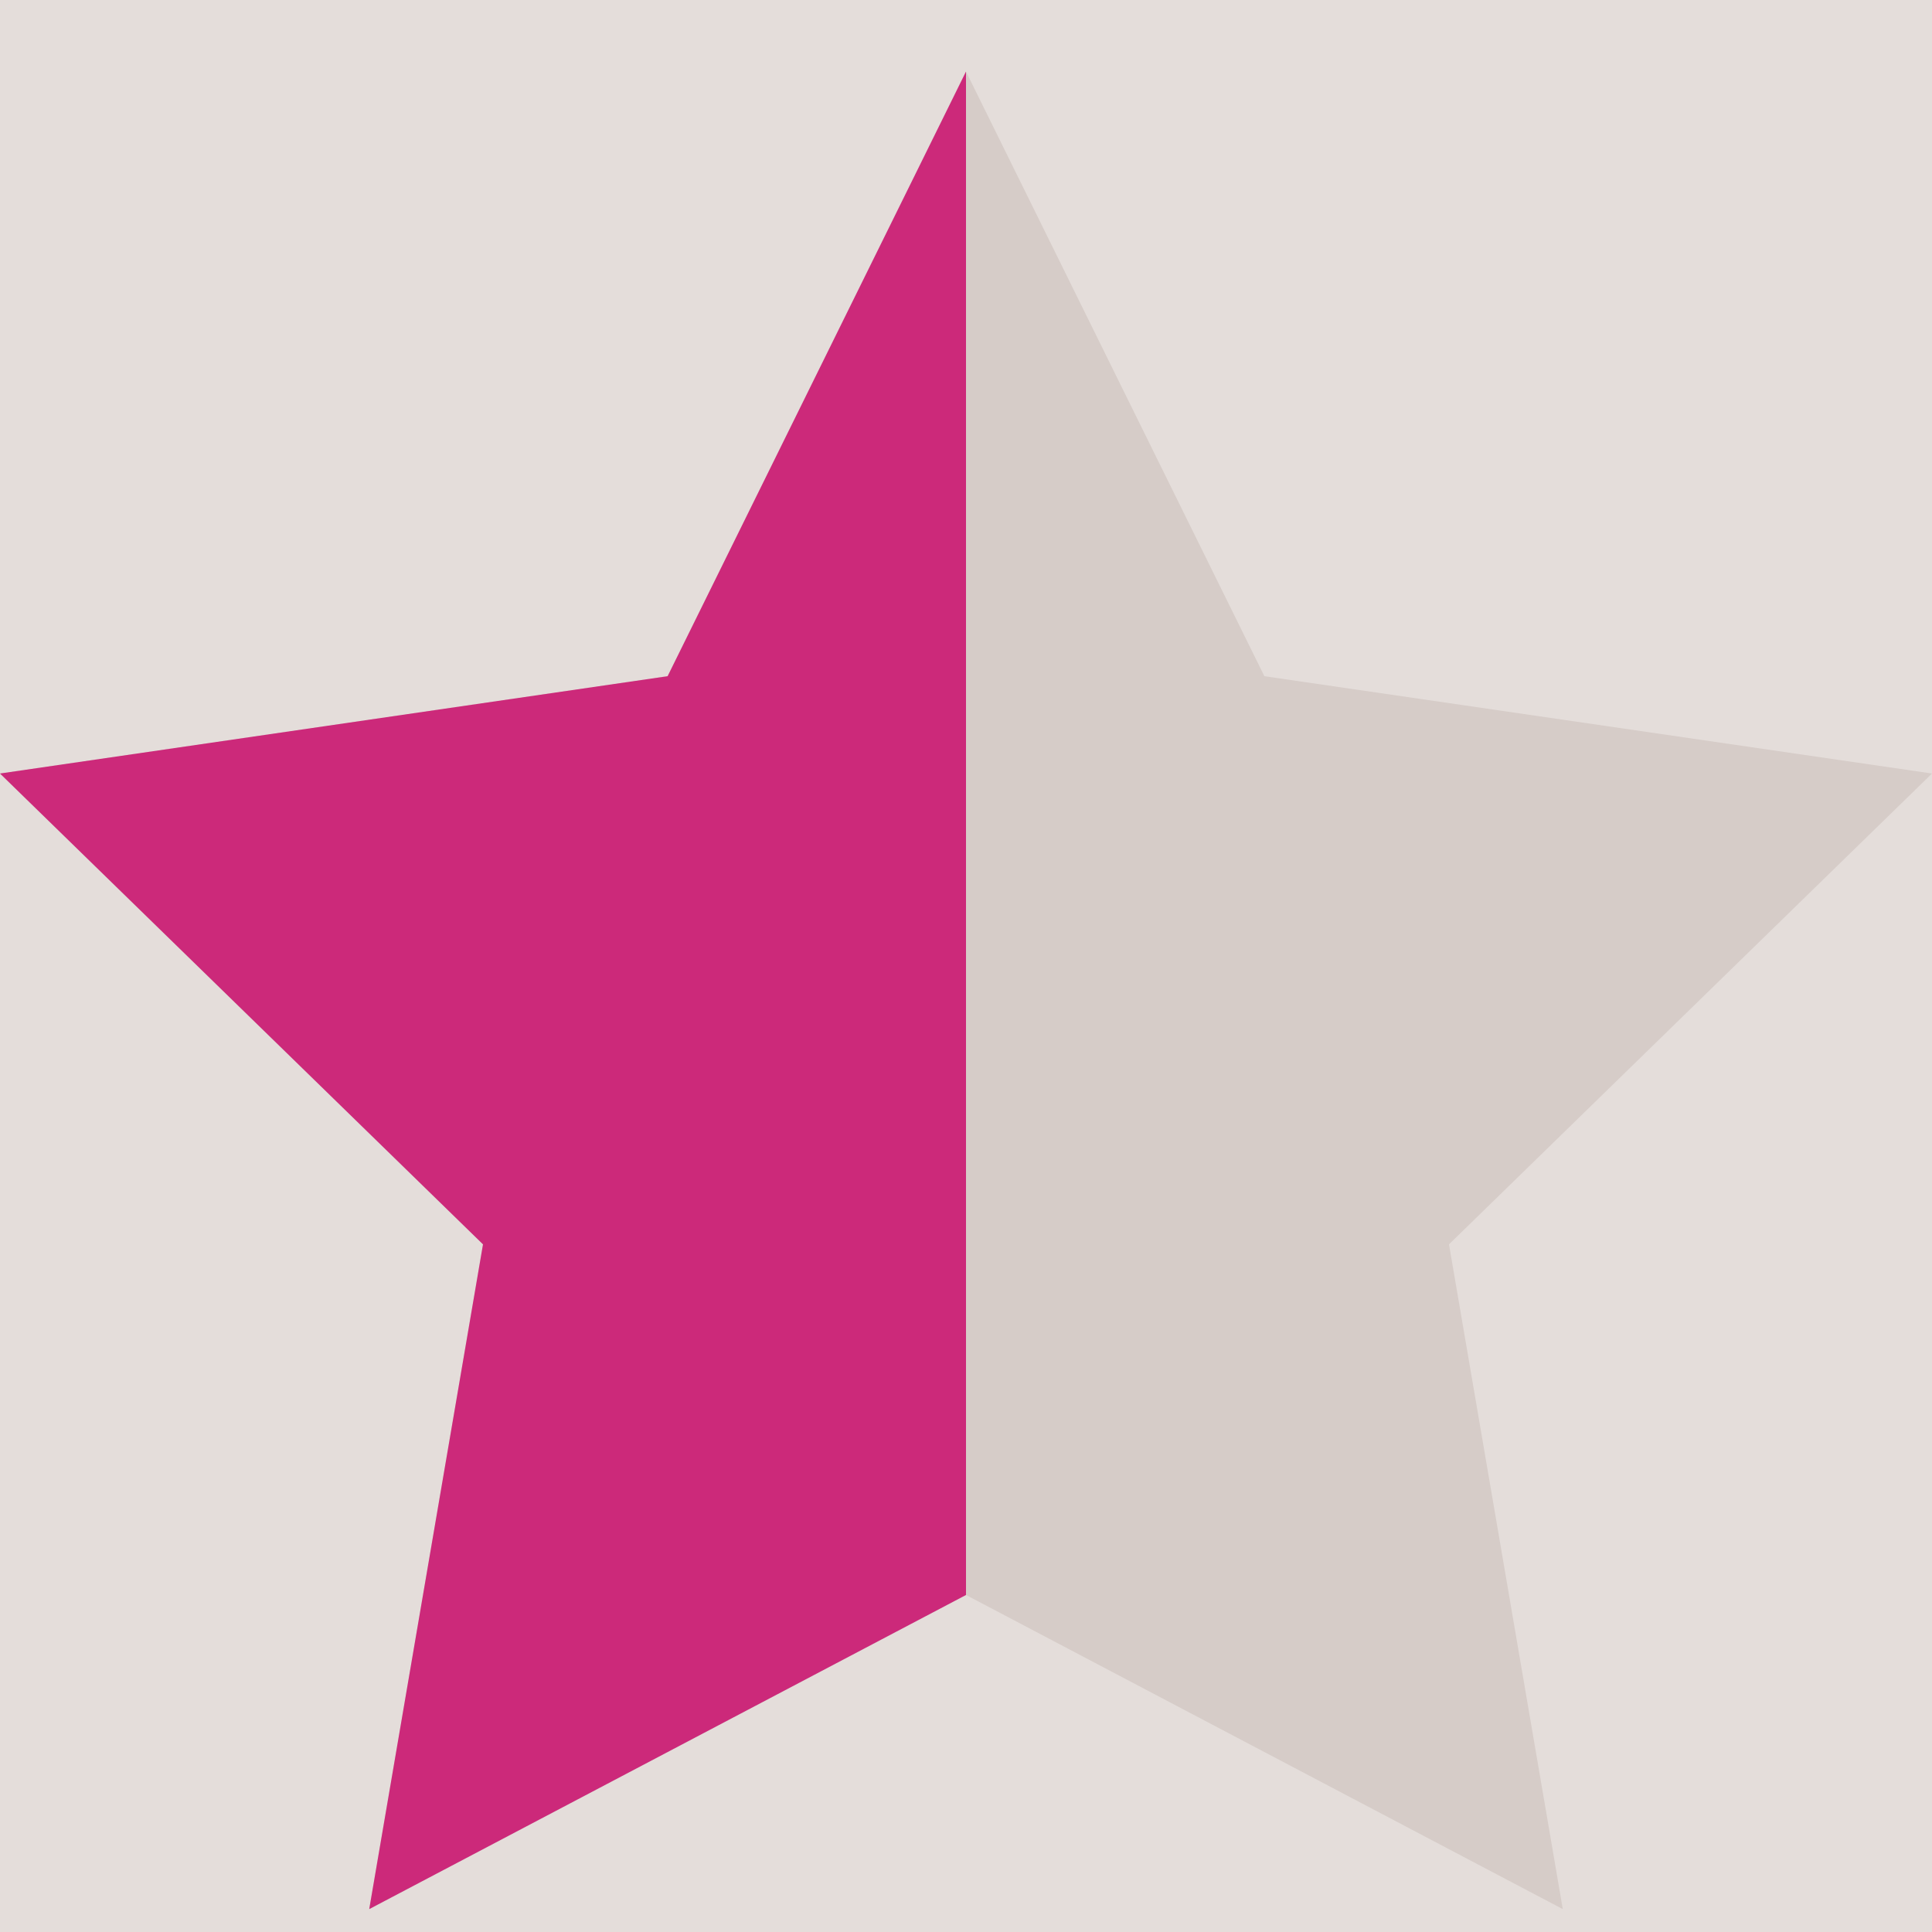
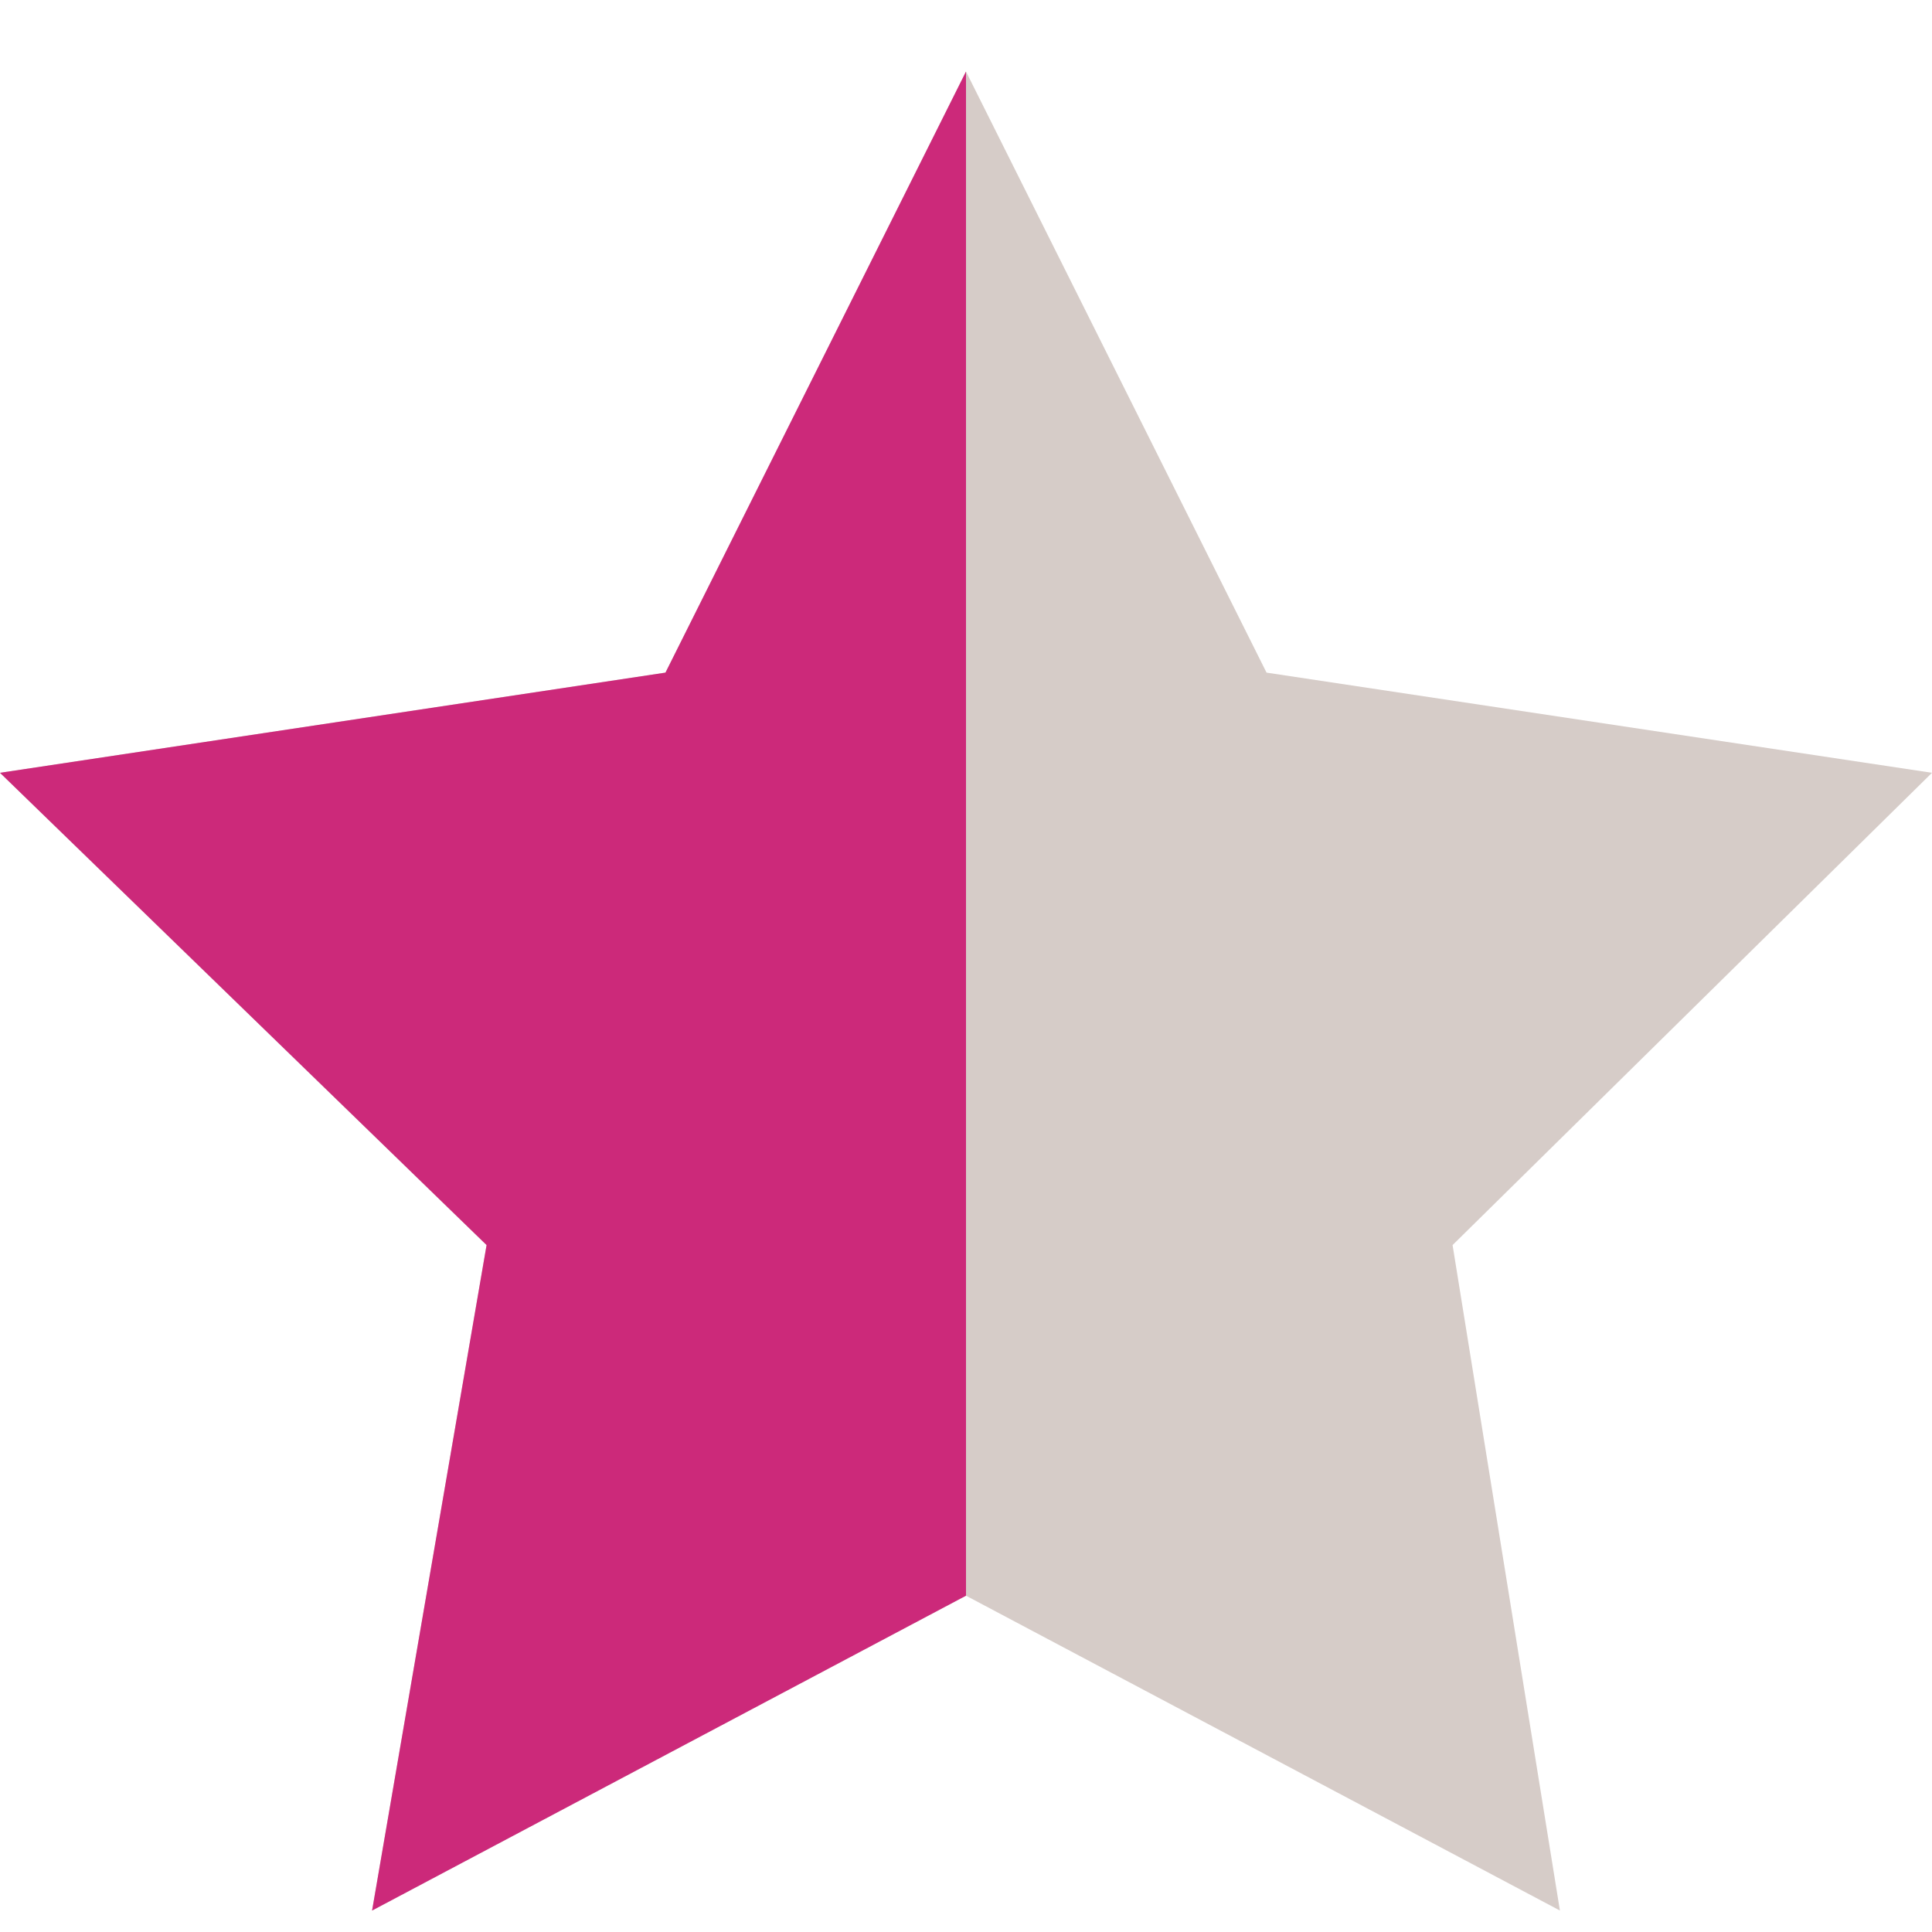
- <svg xmlns="http://www.w3.org/2000/svg" version="1.1" x="0px" y="0px" viewBox="0 0 27 27" style="enable-background:new 0 0 27 27;" xml:space="preserve">
+ <svg xmlns="http://www.w3.org/2000/svg" version="1.1" id="Layer_2" x="0px" y="0px" viewBox="0 0 27 27" style="enable-background:new 0 0 27 27;" xml:space="preserve">
  <style type="text/css">
- 	.st0{fill:#E4DDDA;}
- 	.st1{fill:#D6CCC8;}
- 	.st2{display:none;}
- 	.st3{display:inline;}
- 	.st4{fill:#CC297A;}
+ 	.st0{fill:#D6CCC8;}
+ 	.st1{fill:#CC297A;}
</style>
-   <g id="back">
-     <rect class="st0" width="27.16" height="27" />
-   </g>
-   <g id="not">
+   <g id="not_2_">
    <g>
-       <polygon class="st1" points="13.5,1 17.67,9.45 27,10.81 20.25,17.39 21.84,26.68 13.5,22.29 5.16,26.68 6.75,17.39 0,10.81     9.33,9.45   " />
+       <polygon class="st0" points="13.5,1 17.7,9.4 27,10.8 20.3,17.4 21.8,26.7 13.5,22.3 5.2,26.7 6.8,17.4 0,10.8 9.3,9.4   " />
    </g>
  </g>
-   <g id="_x31_" class="st2">
-     <g class="st3">
-       <polygon class="st4" points="13.5,1 17.67,9.45 27,10.81 20.25,17.39 21.84,26.68 13.5,22.29 5.16,26.68 6.75,17.39 0,10.81     9.33,9.45   " />
-     </g>
-   </g>
-   <g id="_x32__x2F_3" class="st2">
-     <g class="st3">
-       <polygon class="st4" points="13.5,1 17.67,9.45 19.11,9.66 19.16,25.27 13.5,22.29 5.16,26.68 6.75,17.39 0,10.81 9.33,9.45   " />
-     </g>
-   </g>
-   <g id="_x31__x2F_2">
+   <g id="_x31__x2F_2_2_">
    <g>
-       <polygon class="st4" points="13.5,1 13.5,22.29 5.16,26.68 6.75,17.39 0,10.81 9.33,9.45   " />
-     </g>
-   </g>
-   <g id="_x31__x2F_3" class="st2">
-     <g class="st3">
-       <polygon class="st4" points="8.35,25 5.16,26.68 6.75,17.39 0,10.81 7.59,9.71   " />
+       <polygon class="st1" points="13.5,1 13.5,22.3 5.2,26.7 6.8,17.4 0,10.8 9.3,9.4   " />
    </g>
  </g>
</svg>
